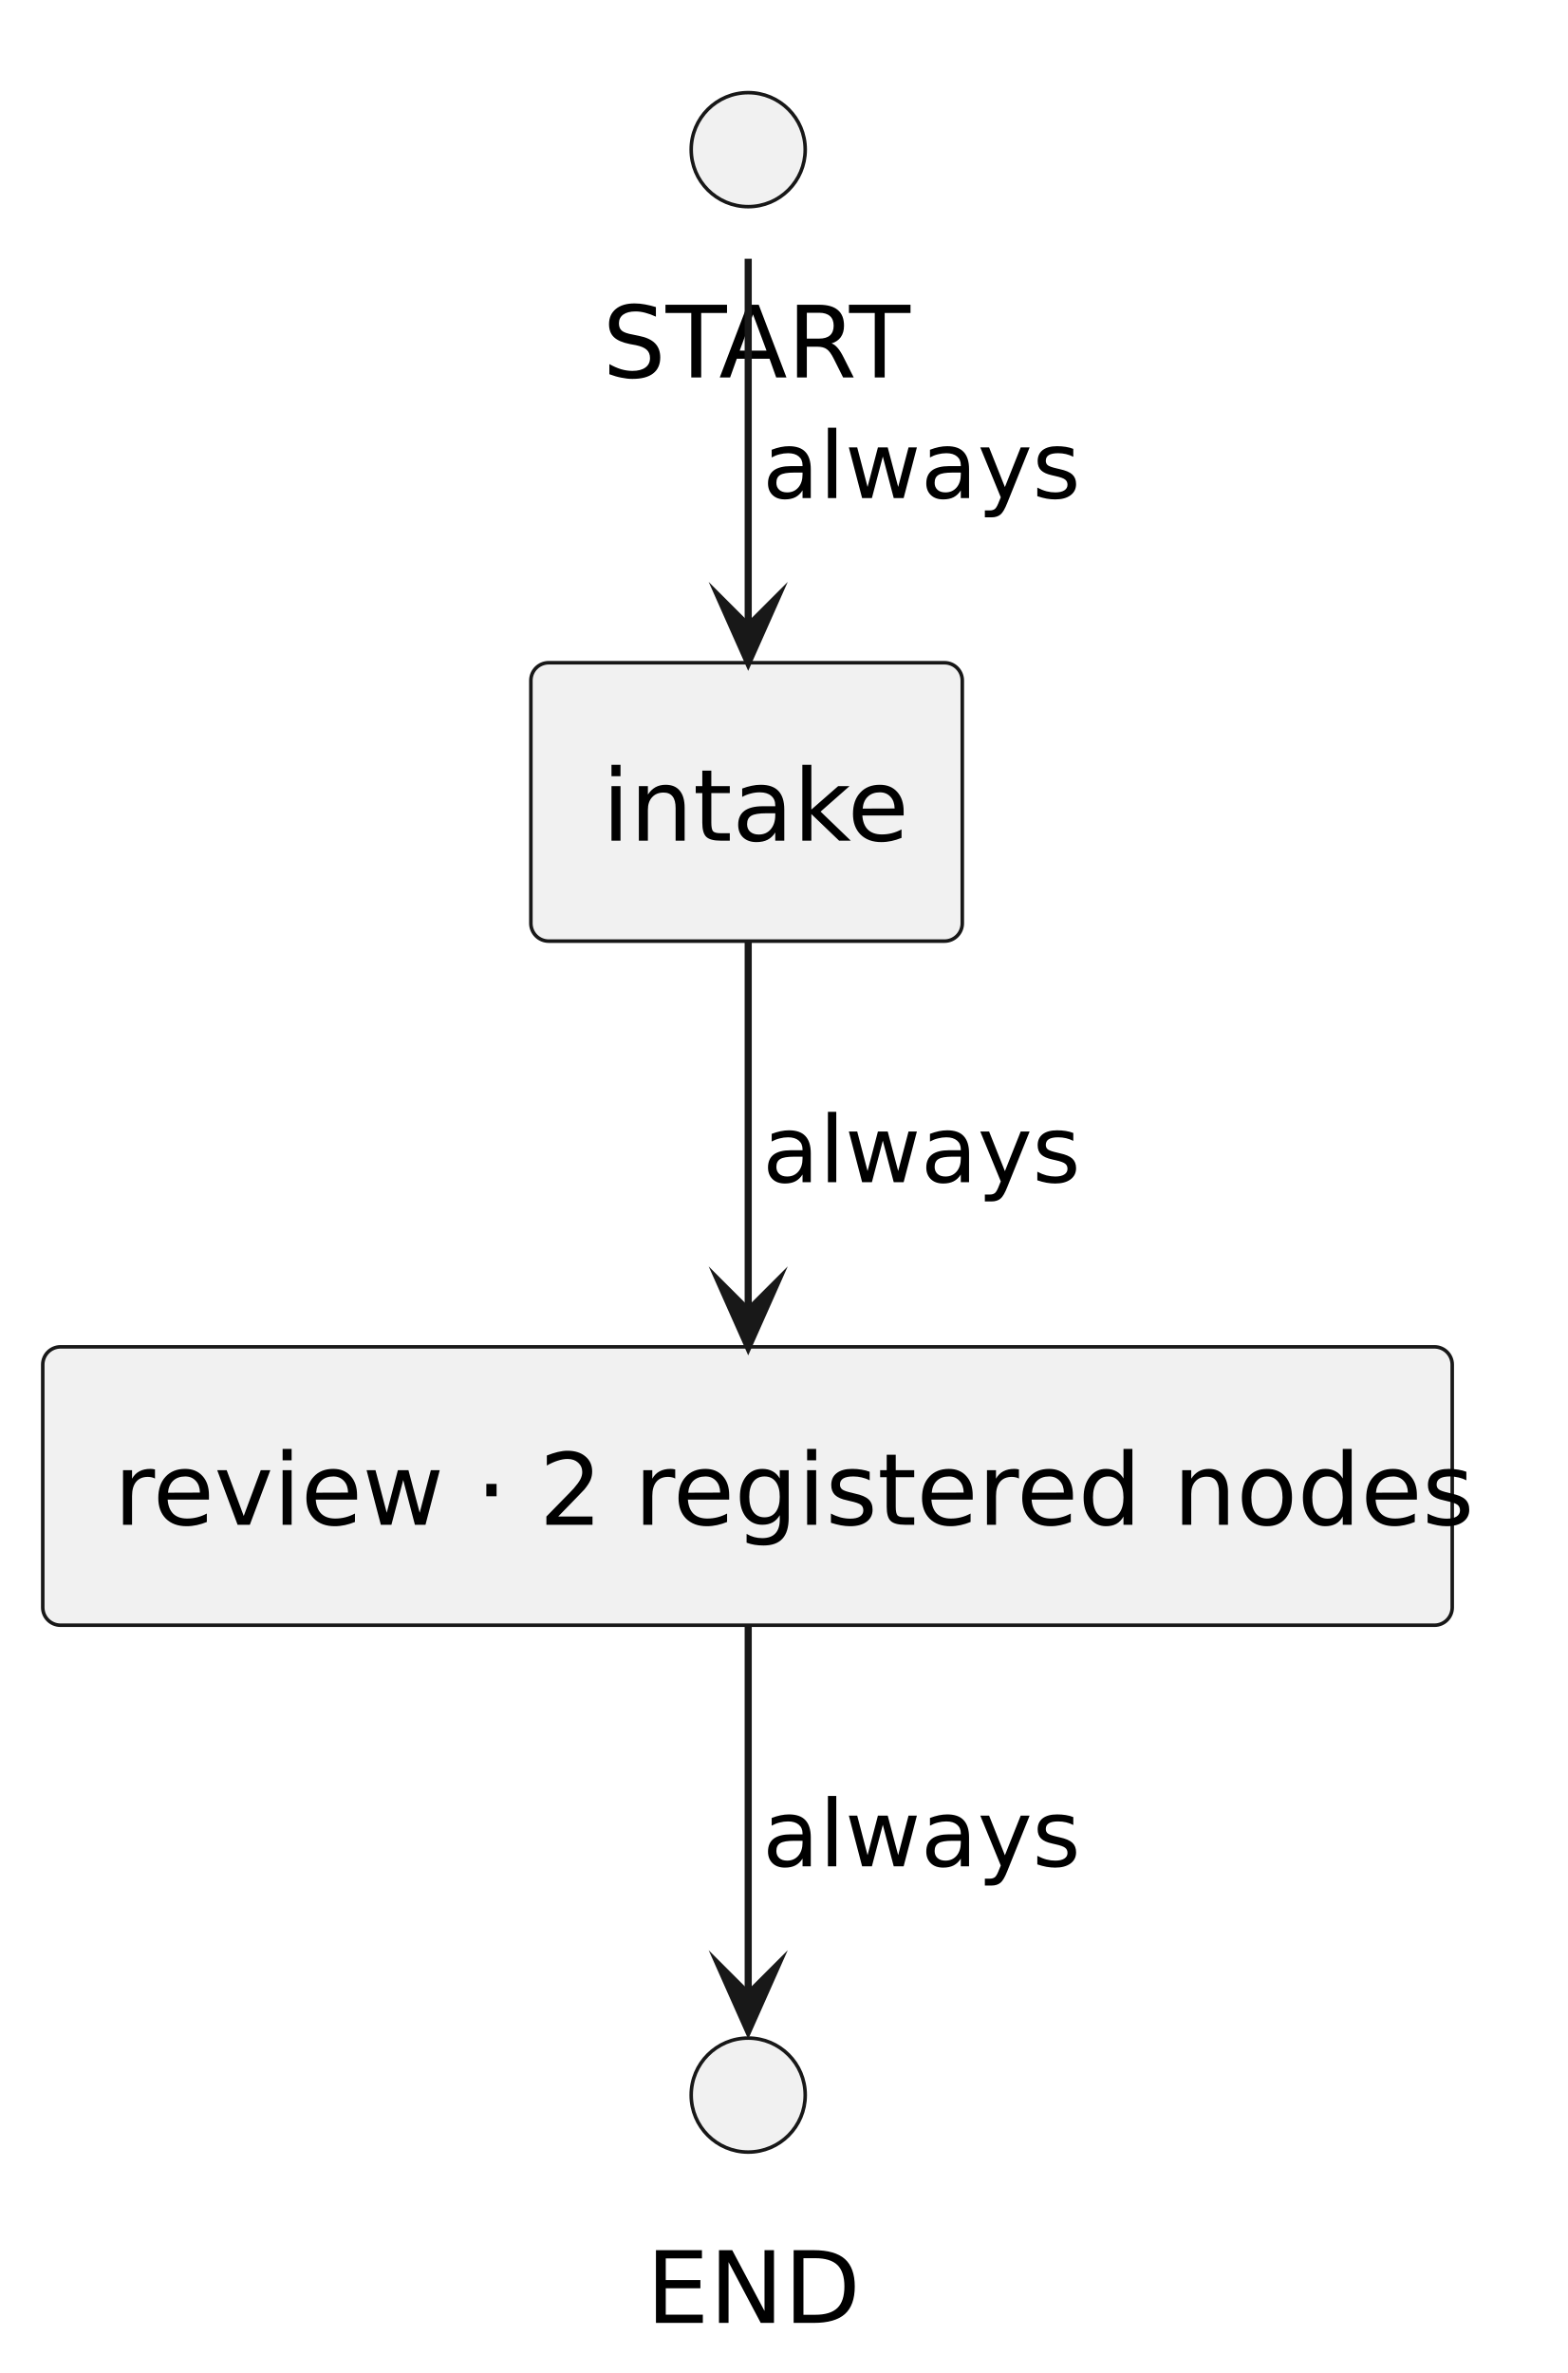
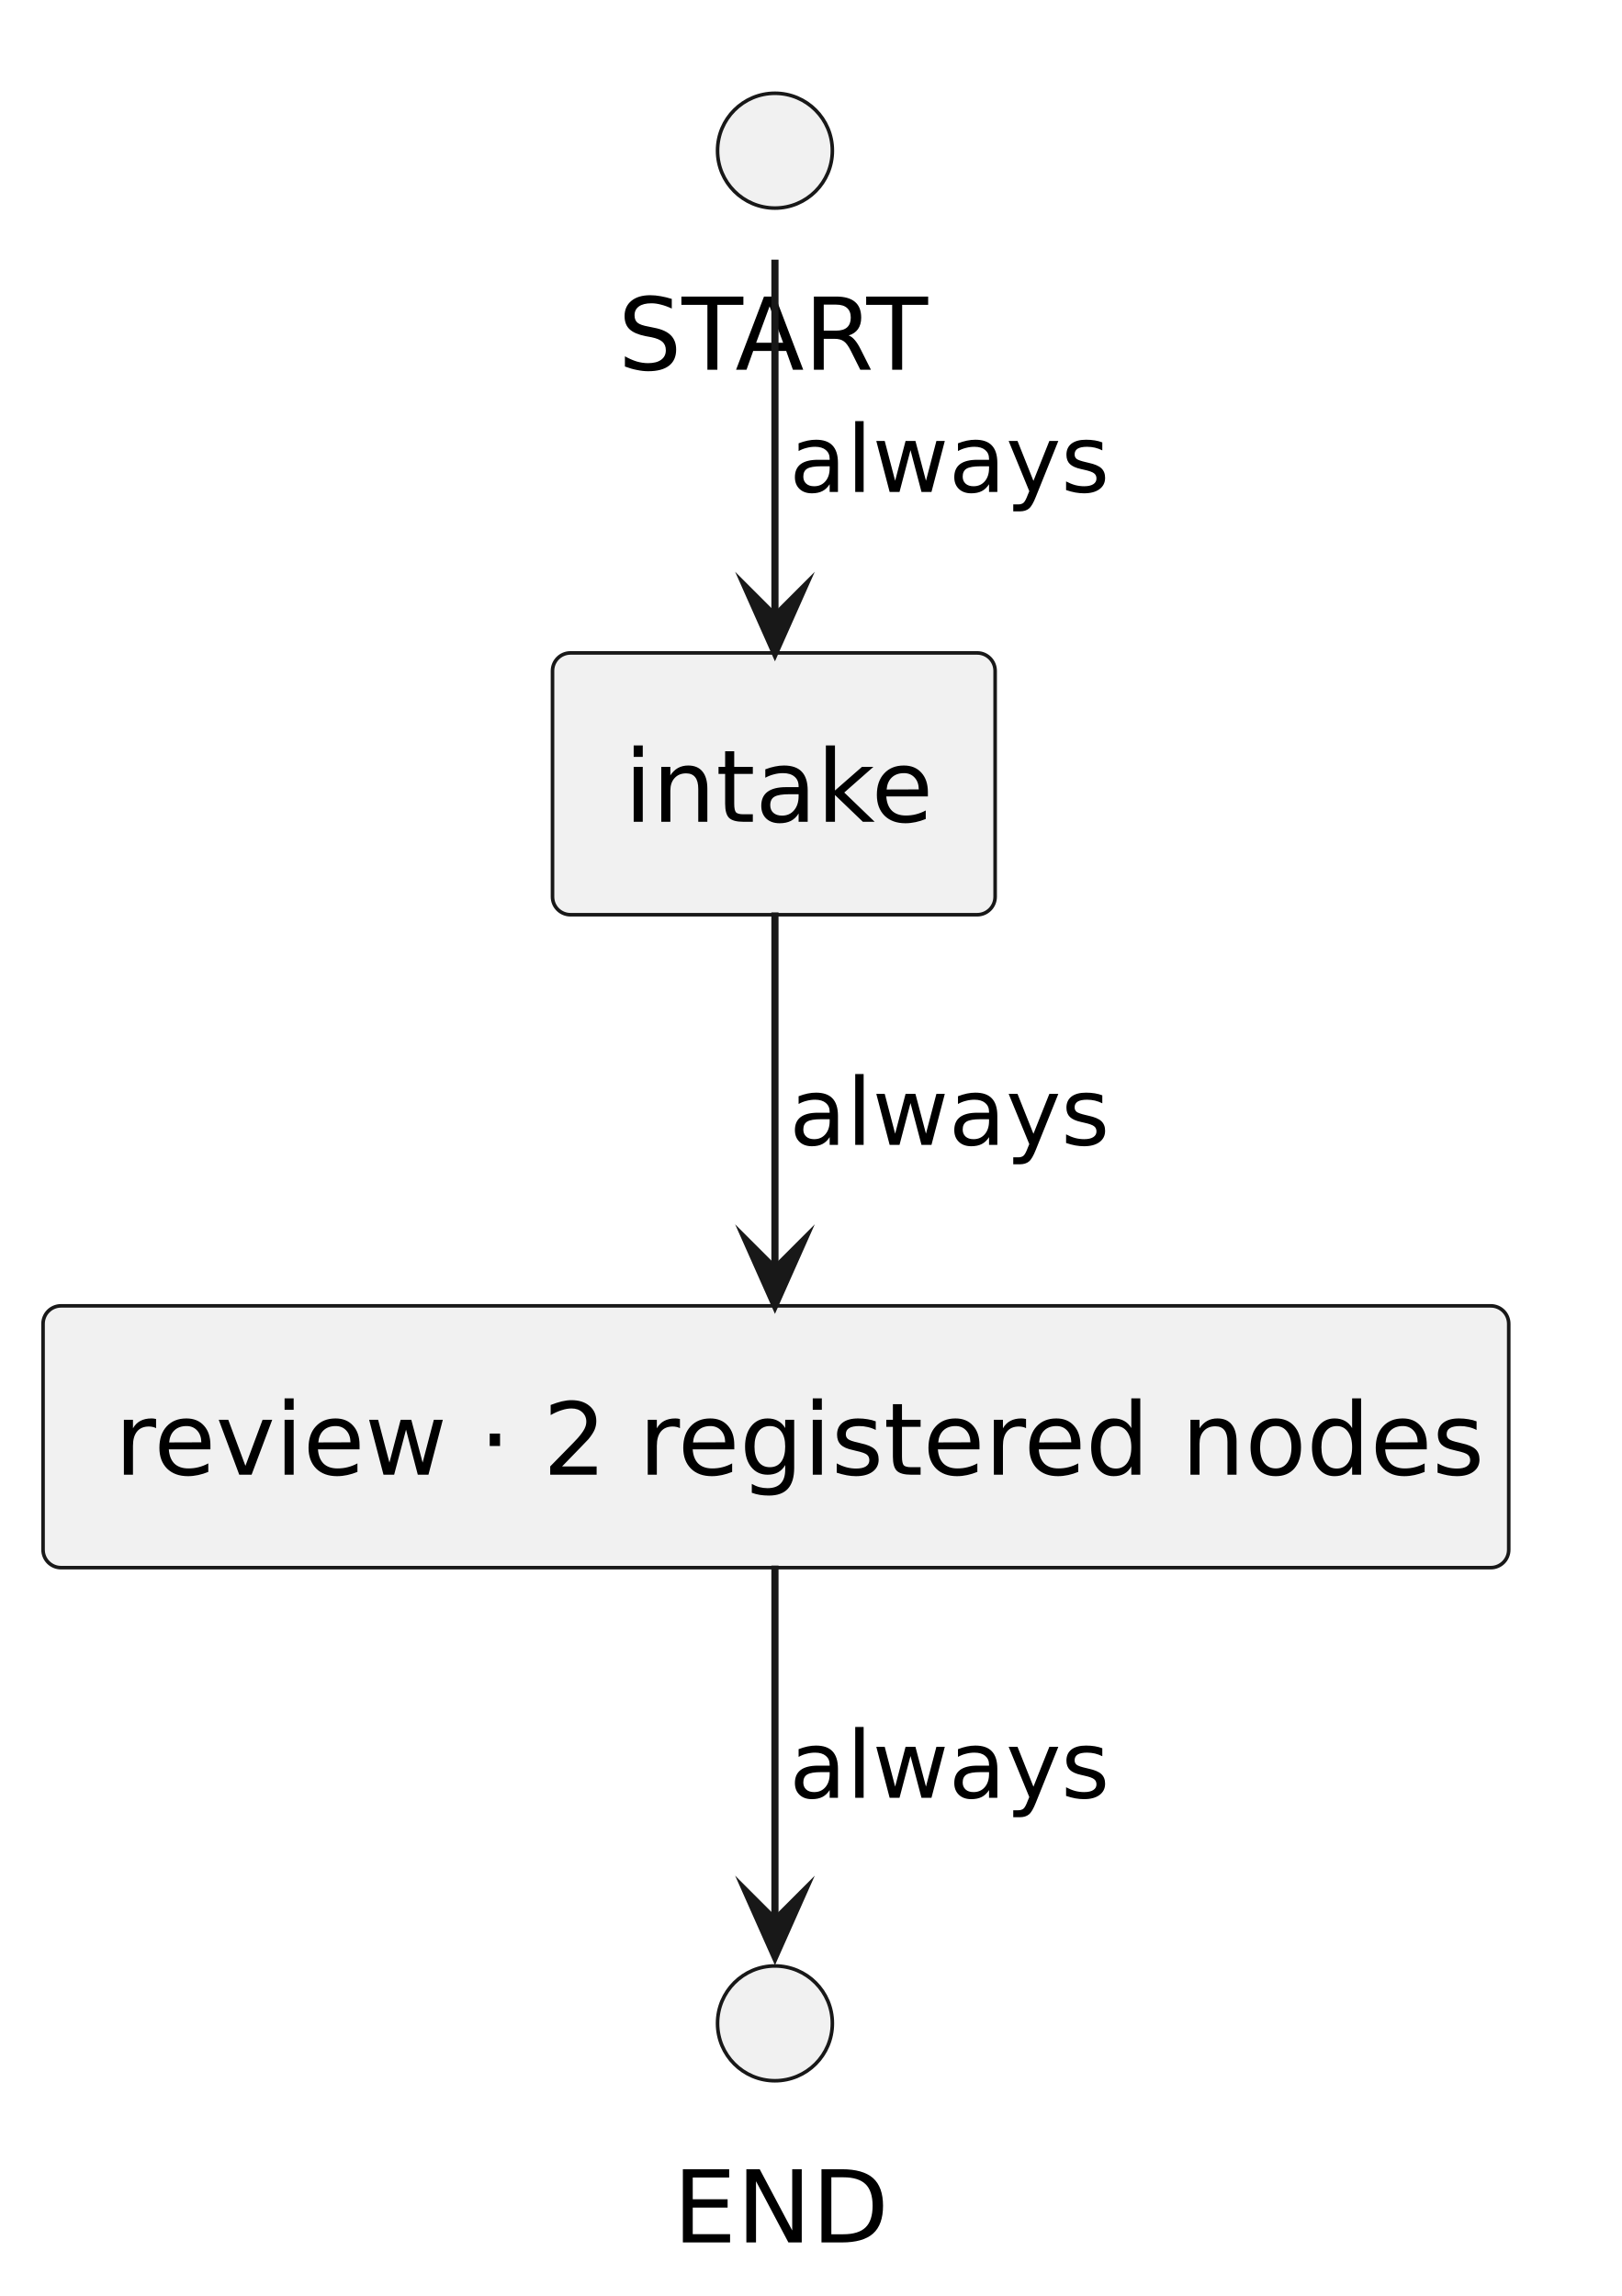
- <svg xmlns="http://www.w3.org/2000/svg" xmlns:xlink="http://www.w3.org/1999/xlink" version="1.1" data-diagram-type="DESCRIPTION" style="width:220px;height:333px;background:#FFFFFF;" width="220px" height="333px" viewBox="0 0 220 333" zoomAndPan="magnify" preserveAspectRatio="none" contentStyleType="text/css">
+ <svg xmlns="http://www.w3.org/2000/svg" xmlns:xlink="http://www.w3.org/1999/xlink" version="1.1" data-diagram-type="DESCRIPTION" style="width:226px;height:320px;background:#FFFFFF;" width="226px" height="320px" viewBox="0 0 226 320" zoomAndPan="magnify" preserveAspectRatio="none" contentStyleType="text/css">
  <defs />
  <g font-family="DejaVu Sans, Liberation Sans, Arial, sans-serif" lengthAdjust="spacing">
    <g class="entity" data-qualified-name="n0" id="ent0001" data-source-line="5">
      <a target="_top" href="//github.com/gorban/api-agent/blob/_____switch_branch_____/tests/fixtures/artifact_qualification/intake.md.html" xlink:href="//github.com/gorban/api-agent/blob/_____switch_branch_____/tests/fixtures/artifact_qualification/intake.md.html" xlink:type="simple" xlink:actuate="onRequest" xlink:show="new" title="//github.com/gorban/api-agent/blob/_____switch_branch_____/tests/fixtures/artifact_qualification/intake.md.html" xlink:title="//github.com/gorban/api-agent/blob/_____switch_branch_____/tests/fixtures/artifact_qualification/intake.md.html">
-         <rect x="74.5" y="93" width="60.544" height="39.068" fill="#F1F1F1" style="stroke:#181818;stroke-width:0.5;" rx="2.5" ry="2.5" />
-         <text x="84.5" y="117.966" fill="#000" font-size="14" textLength="40.544">intake</text>
+         <rect x="77" y="91" width="61.686" height="36.488" fill="#F1F1F1" style="stroke:#181818;stroke-width:0.5;" rx="2.5" ry="2.5" />
+         <text x="87" y="114.535" fill="#000" font-size="14" textLength="41.686">intake</text>
      </a>
    </g>
    <g class="entity" data-qualified-name="n1" id="ent0002" data-source-line="6">
      <a target="_top" href="//github.com/gorban/api-agent/blob/_____switch_branch_____/tests/fixtures/artifact_qualification/review.md.html" xlink:href="//github.com/gorban/api-agent/blob/_____switch_branch_____/tests/fixtures/artifact_qualification/review.md.html" xlink:type="simple" xlink:actuate="onRequest" xlink:show="new" title="//github.com/gorban/api-agent/blob/_____switch_branch_____/tests/fixtures/artifact_qualification/review.md.html" xlink:title="//github.com/gorban/api-agent/blob/_____switch_branch_____/tests/fixtures/artifact_qualification/review.md.html">
-         <rect x="6" y="189" width="197.799" height="39.068" fill="#F1F1F1" style="stroke:#181818;stroke-width:0.5;" rx="2.5" ry="2.5" />
-         <text x="16" y="213.966" fill="#000" font-size="14" textLength="177.799">review · 2 registered nodes</text>
+         <rect x="6" y="182" width="204.263" height="36.488" fill="#F1F1F1" style="stroke:#181818;stroke-width:0.5;" rx="2.5" ry="2.5" />
+         <text x="16" y="205.535" fill="#000" font-size="14" textLength="184.263">review · 2 registered nodes</text>
      </a>
    </g>
    <g class="entity" data-qualified-name="start" id="ent0003" data-source-line="7">
-       <ellipse cx="105" cy="21" rx="8" ry="8" fill="#F1F1F1" style="stroke:#181818;stroke-width:0.5;" />
-       <text x="84.546" y="52.966" fill="#000" font-size="14" textLength="40.908">START</text>
+       <ellipse cx="108" cy="21" rx="8" ry="8" fill="#F1F1F1" style="stroke:#181818;stroke-width:0.5;" />
+       <text x="86.122" y="51.535" fill="#000" font-size="14" textLength="43.757">START</text>
    </g>
    <g class="entity" data-qualified-name="end" id="ent0006" data-source-line="10">
-       <ellipse cx="105" cy="294" rx="8" ry="8" fill="#F1F1F1" style="stroke:#181818;stroke-width:0.5;" />
-       <text x="90.678" y="325.966" fill="#000" font-size="14" textLength="28.644">END</text>
+       <ellipse cx="108" cy="282" rx="8" ry="8" fill="#F1F1F1" style="stroke:#181818;stroke-width:0.5;" />
+       <text x="93.792" y="312.535" fill="#000" font-size="14" textLength="28.417">END</text>
    </g>
    <g class="link" data-entity-1="ent0003" data-entity-2="ent0001" id="lnk4" data-link-type="dependency">
-       <polygon points="105,92.914,109,83.914,105,87.914,101,83.914,105,92.914" fill="#181818" style="stroke:#181818;stroke-width:1;stroke-linejoin:miter;stroke-miterlimit:10;" />
-       <path d="M105,36.308 C105,50.688 105,70.711 105,87.914" style="stroke:#181818;stroke-width:1;" fill="none" />
-       <text x="107" y="69.897" fill="#000" font-size="13" textLength="41.015">always</text>
+       <polygon points="108,90.945,112,81.945,108,85.945,104,81.945,108,90.945" fill="#181818" style="stroke:#181818;stroke-width:1;stroke-linejoin:miter;stroke-miterlimit:10;" />
+       <path d="M108,36.194 C108,50.265 108,69.557 108,85.945" style="stroke:#181818;stroke-width:1;" fill="none" />
+       <text x="110" y="68.568" fill="#000" font-size="13" textLength="41.552">always</text>
    </g>
    <g class="link" data-entity-1="ent0001" data-entity-2="ent0002" id="lnk5" data-link-type="dependency">
-       <polygon points="105,188.967,109,179.967,105,183.967,101,179.967,105,188.967" fill="#181818" style="stroke:#181818;stroke-width:1;stroke-linejoin:miter;stroke-miterlimit:10;" />
-       <path d="M105,132.071 C105,148.551 105,167.499 105,183.967" style="stroke:#181818;stroke-width:1;" fill="none" />
-       <text x="107" y="165.897" fill="#000" font-size="13" textLength="41.015">always</text>
+       <polygon points="108,181.893,112,172.893,108,176.893,104,172.893,108,181.893" fill="#181818" style="stroke:#181818;stroke-width:1;stroke-linejoin:miter;stroke-miterlimit:10;" />
+       <path d="M108,127.16 C108,142.92 108,161.149 108,176.893" style="stroke:#181818;stroke-width:1;" fill="none" />
+       <text x="110" y="159.568" fill="#000" font-size="13" textLength="41.552">always</text>
    </g>
    <g class="link" data-entity-1="ent0002" data-entity-2="ent0006" id="lnk7" data-link-type="dependency">
-       <polygon points="105,284.927,109,275.927,105,279.927,101,275.927,105,284.927" fill="#181818" style="stroke:#181818;stroke-width:1;stroke-linejoin:miter;stroke-miterlimit:10;" />
-       <path d="M105,228.269 C105,245.561 105,265.637 105,279.927" style="stroke:#181818;stroke-width:1;" fill="none" />
-       <text x="107" y="261.897" fill="#000" font-size="13" textLength="41.015">always</text>
+       <polygon points="108,272.671,112,263.671,108,267.671,104,263.671,108,272.671" fill="#181818" style="stroke:#181818;stroke-width:1;stroke-linejoin:miter;stroke-miterlimit:10;" />
+       <path d="M108,218.198 C108,234.532 108,253.621 108,267.671" style="stroke:#181818;stroke-width:1;" fill="none" />
+       <text x="110" y="250.568" fill="#000" font-size="13" textLength="41.552">always</text>
    </g>
  </g>
</svg>
